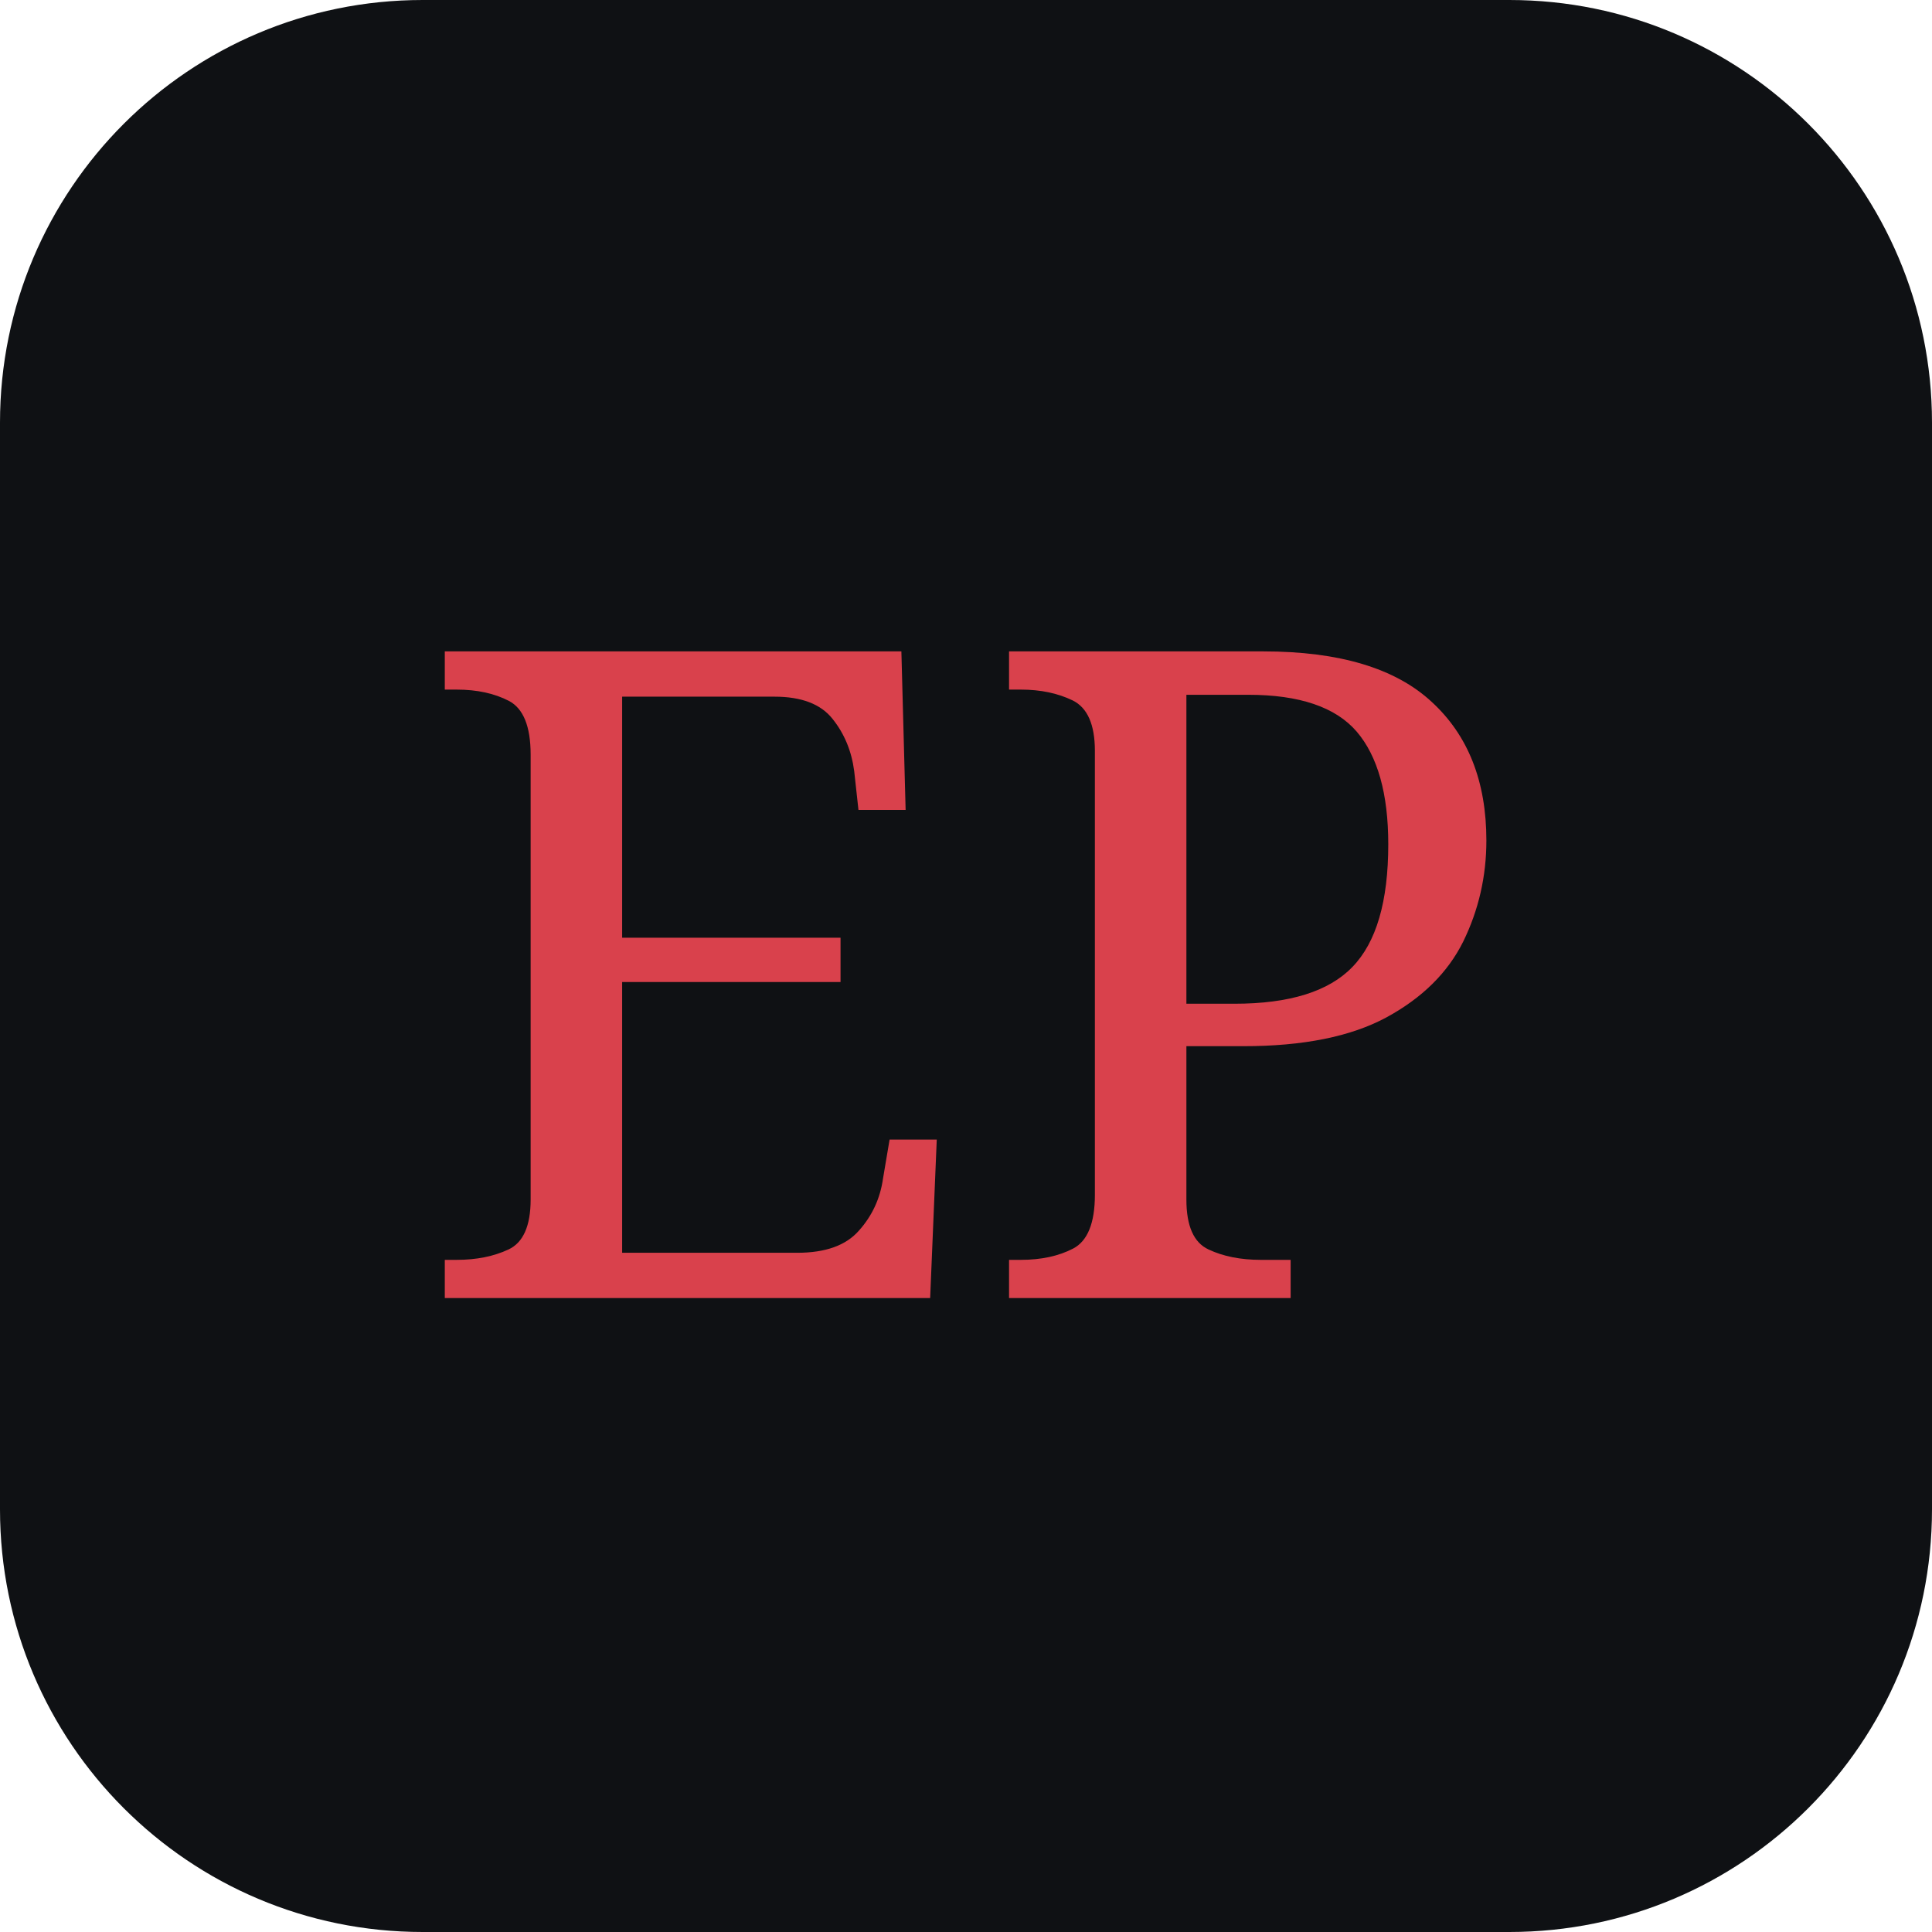
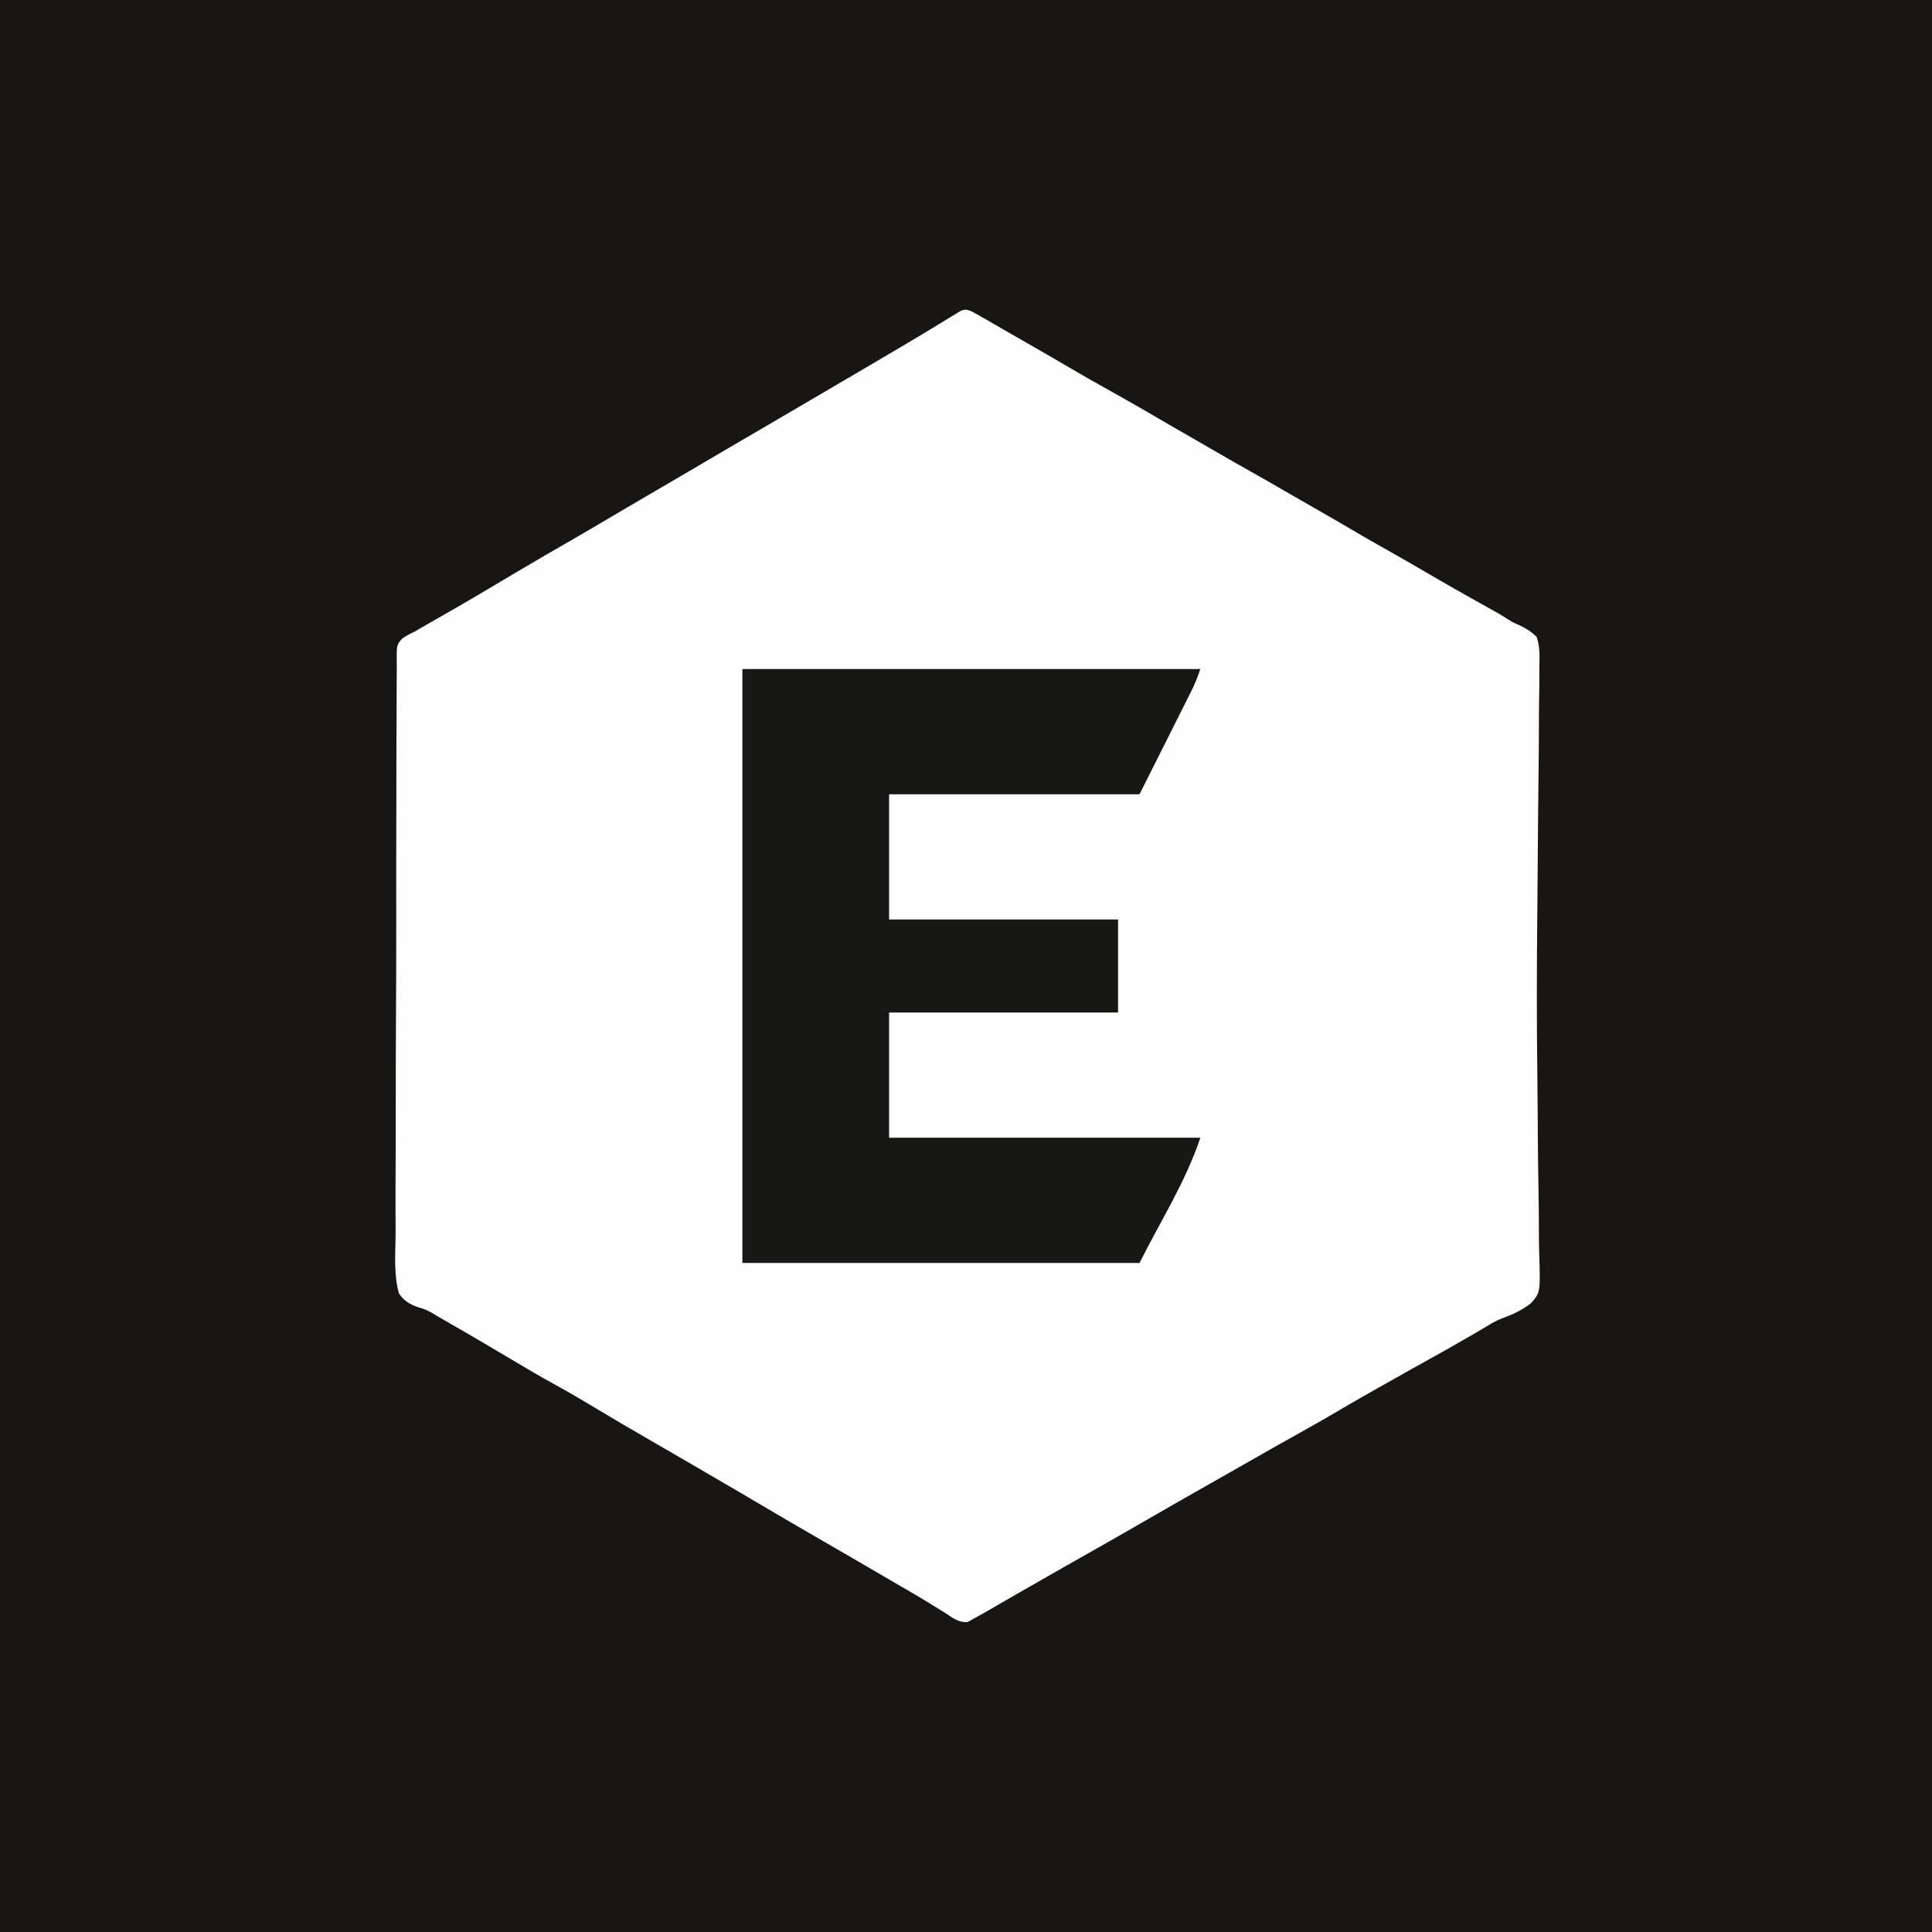
- <svg xmlns="http://www.w3.org/2000/svg" viewBox="0 0 64 64">
-   <rect width="64" height="64" rx="14" fill="#0f1114" />
-   <text x="32" y="43" text-anchor="middle" font-family="Georgia,serif" font-size="30" fill="#d9414c">EP</text>
+ <svg xmlns="http://www.w3.org/2000/svg" version="1.1" width="1080" height="1080">
+   <path d="M0 0 C356.4 0 712.8 0 1080 0 C1080 356.4 1080 712.8 1080 1080 C723.6 1080 367.2 1080 0 1080 C0 723.6 0 367.2 0 0 Z " fill="#171614" transform="translate(0,0)" />
+   <path d="M0 0 C2.03 1.06 4.04 2.17 6.02 3.32 C6.61 3.65 7.19 3.99 7.79 4.33 C9.65 5.4 11.51 6.48 13.38 7.56 C14.59 8.26 15.8 8.96 17.01 9.66 C19.45 11.06 21.89 12.47 24.33 13.88 C27.95 15.97 31.58 18.04 35.21 20.11 C41.27 23.57 47.29 27.09 53.31 30.62 C61.66 35.51 70.05 40.3 78.5 45 C88.97 50.83 99.34 56.83 109.68 62.89 C114.94 65.97 120.23 69 125.53 72.02 C129.82 74.47 134.1 76.95 138.38 79.44 C144.23 82.83 150.1 86.2 156 89.5 C162.56 93.17 169.08 96.92 175.58 100.7 C181.58 104.18 187.6 107.63 193.62 111.06 C199.9 114.64 206.16 118.25 212.38 121.94 C219.86 126.37 227.42 130.64 235 134.9 C242 138.85 248.95 142.87 255.88 146.94 C265.33 152.49 274.86 157.89 284.45 163.21 C295.1 169.12 295.1 169.12 300.19 172.35 C303.02 174.08 303.02 174.08 306.29 175.46 C310.22 177.38 312.83 178.96 316 182 C317.9 187.59 317.66 192.94 317.49 198.79 C317.49 200.51 317.49 202.23 317.5 203.95 C317.51 208.66 317.44 213.37 317.35 218.08 C317.27 223.14 317.27 228.19 317.26 233.25 C317.23 243.09 317.13 252.92 317 262.76 C316.84 275.29 316.75 287.82 316.66 300.36 C316.62 304.98 316.59 309.6 316.55 314.22 C316.55 315.37 316.54 316.52 316.53 317.7 C316.47 324.73 316.41 331.75 316.34 338.78 C316.04 367.63 316.01 396.46 316.36 425.31 C316.44 432.27 316.51 439.22 316.56 446.17 C316.57 447.13 316.57 448.09 316.58 449.08 C316.61 453.83 316.64 458.57 316.67 463.32 C316.74 473.39 316.87 483.45 317.07 493.51 C317.2 500.35 317.25 507.19 317.25 514.03 C317.24 517.95 317.28 521.86 317.41 525.77 C318.11 548.39 318.11 548.39 312.94 554.39 C307.93 558.4 302.47 560.88 296.47 563.06 C293.15 564.32 290.34 566 287.33 567.88 C286.41 568.42 285.49 568.97 284.54 569.52 C283.64 570.05 282.74 570.58 281.81 571.12 C272.62 576.51 263.36 581.74 254.04 586.88 C248.77 589.78 243.53 592.75 238.29 595.71 C235.69 597.17 233.09 598.64 230.48 600.1 C221.82 604.98 213.17 609.86 204.62 614.94 C196.66 619.66 188.59 624.18 180.5 628.69 C173.77 632.44 167.06 636.23 160.38 640.06 C153.1 644.23 145.81 648.38 138.5 652.5 C123.33 661.07 108.21 669.72 93.12 678.44 C83.9 683.77 74.64 689.05 65.35 694.29 C56.3 699.39 47.28 704.54 38.26 709.71 C34.09 712.09 29.92 714.47 25.75 716.85 C22.72 718.58 19.7 720.33 16.69 722.09 C14.79 723.18 12.9 724.28 11 725.38 C10.1 725.9 9.21 726.42 8.28 726.96 C5.87 728.35 3.45 729.68 1 731 C0.01 731.56 -0.99 732.12 -2.01 732.7 C-7.13 733.22 -10.68 730.2 -14.88 727.5 C-16.85 726.28 -18.83 725.06 -20.81 723.84 C-21.83 723.2 -22.85 722.57 -23.91 721.91 C-28.84 718.86 -33.86 715.97 -38.88 713.06 C-40.9 711.89 -42.92 710.71 -44.94 709.53 C-45.94 708.95 -46.94 708.36 -47.98 707.76 C-50.96 706.02 -53.95 704.28 -56.94 702.53 C-67.31 696.47 -77.71 690.43 -88.12 684.44 C-97.06 679.3 -105.95 674.1 -114.82 668.84 C-124.51 663.1 -134.24 657.43 -143.98 651.76 C-146.96 650.02 -149.95 648.28 -152.94 646.53 C-162.16 641.14 -171.4 635.77 -180.67 630.44 C-190.51 624.79 -200.29 619.06 -210 613.19 C-217.82 608.47 -225.68 603.88 -233.69 599.49 C-241.56 595.17 -249.28 590.59 -257 586 C-260.48 583.94 -263.96 581.87 -267.44 579.81 C-268.35 579.27 -269.26 578.73 -270.2 578.18 C-278.61 573.21 -287.08 568.32 -295.55 563.46 C-297.56 562.31 -299.55 561.13 -301.52 559.9 C-304.19 558.44 -306 557.65 -308.84 556.88 C-313.62 555.3 -317.21 553.3 -320 549 C-322.87 538.91 -322.02 527.68 -321.87 517.27 C-321.83 512.82 -321.87 508.37 -321.9 503.93 C-321.94 495.22 -321.9 486.52 -321.84 477.81 C-321.77 467.67 -321.77 457.53 -321.78 447.39 C-321.79 429.31 -321.73 411.22 -321.63 393.13 C-321.53 375.58 -321.48 358.03 -321.5 340.48 C-321.52 321.36 -321.52 302.24 -321.46 283.13 C-321.45 281.61 -321.45 281.61 -321.45 280.06 C-321.44 278.03 -321.43 276 -321.43 273.97 C-321.41 266.91 -321.41 259.84 -321.41 252.77 C-321.41 244.16 -321.39 235.55 -321.31 226.94 C-321.28 222.55 -321.26 218.15 -321.27 213.76 C-321.29 209.74 -321.26 205.72 -321.2 201.7 C-321.19 200.24 -321.19 198.79 -321.21 197.33 C-321.33 186.45 -321.33 186.45 -318.03 182.85 C-315.74 181.29 -313.52 180.12 -311 179 C-309.96 178.37 -308.93 177.75 -307.86 177.1 C-306.46 176.3 -306.46 176.3 -305.03 175.48 C-303.45 174.58 -303.45 174.58 -301.83 173.65 C-300.73 173.02 -299.63 172.4 -298.5 171.75 C-296.75 170.74 -294.99 169.74 -293.24 168.73 C-291.52 167.75 -289.81 166.76 -288.09 165.78 C-284.24 163.56 -280.39 161.32 -276.56 159.06 C-275.92 158.68 -275.27 158.3 -274.6 157.91 C-270.36 155.4 -266.12 152.88 -261.88 150.36 C-259.6 149.01 -257.33 147.66 -255.06 146.31 C-254.49 145.97 -253.91 145.63 -253.32 145.28 C-243.73 139.59 -234.09 133.99 -224.42 128.44 C-216.65 123.96 -208.91 119.43 -201.2 114.85 C-194.38 110.81 -187.54 106.8 -180.69 102.81 C-174.06 98.95 -167.43 95.08 -160.81 91.19 C-153.19 86.7 -145.57 82.22 -137.94 77.75 C-137.31 77.38 -136.69 77.02 -136.05 76.64 C-126.46 71.02 -116.85 65.41 -107.24 59.81 C-101.1 56.23 -94.97 52.63 -88.84 49.02 C-84.38 46.4 -79.92 43.78 -75.46 41.17 C-64.44 34.72 -53.43 28.27 -42.45 21.76 C-40.21 20.43 -37.97 19.1 -35.72 17.78 C-30.32 14.58 -24.92 11.35 -19.56 8.07 C-18.55 7.46 -17.54 6.85 -16.49 6.21 C-14.59 5.06 -12.69 3.9 -10.8 2.72 C-9.96 2.21 -9.12 1.71 -8.25 1.18 C-7.16 0.51 -7.16 0.51 -6.05 -0.17 C-3.45 -1.22 -2.59 -1.04 0 0 Z " fill="#FEFEFE" transform="translate(543,174)" />
+   <path d="M0 0 C84.48 0 168.96 0 256 0 C254.49 4.53 252.95 8.34 250.84 12.56 C250.52 13.19 250.2 13.83 249.87 14.48 C248.85 16.52 247.83 18.55 246.8 20.59 C246.17 21.85 245.54 23.12 244.9 24.38 C242.57 29.05 240.22 33.71 237.88 38.38 C232.64 48.81 227.4 59.25 222 70 C175.8 70 129.6 70 82 70 C82 93.1 82 116.2 82 140 C124.24 140 166.48 140 210 140 C210 157.16 210 174.32 210 192 C167.76 192 125.52 192 82 192 C82 215.1 82 238.2 82 262 C139.42 262 196.84 262 256 262 C247.8 286.61 233.6 308.8 222 332 C148.74 332 75.48 332 0 332 C0 222.44 0 112.88 0 0 Z " fill="#171715" transform="translate(415,374)" />
</svg>
